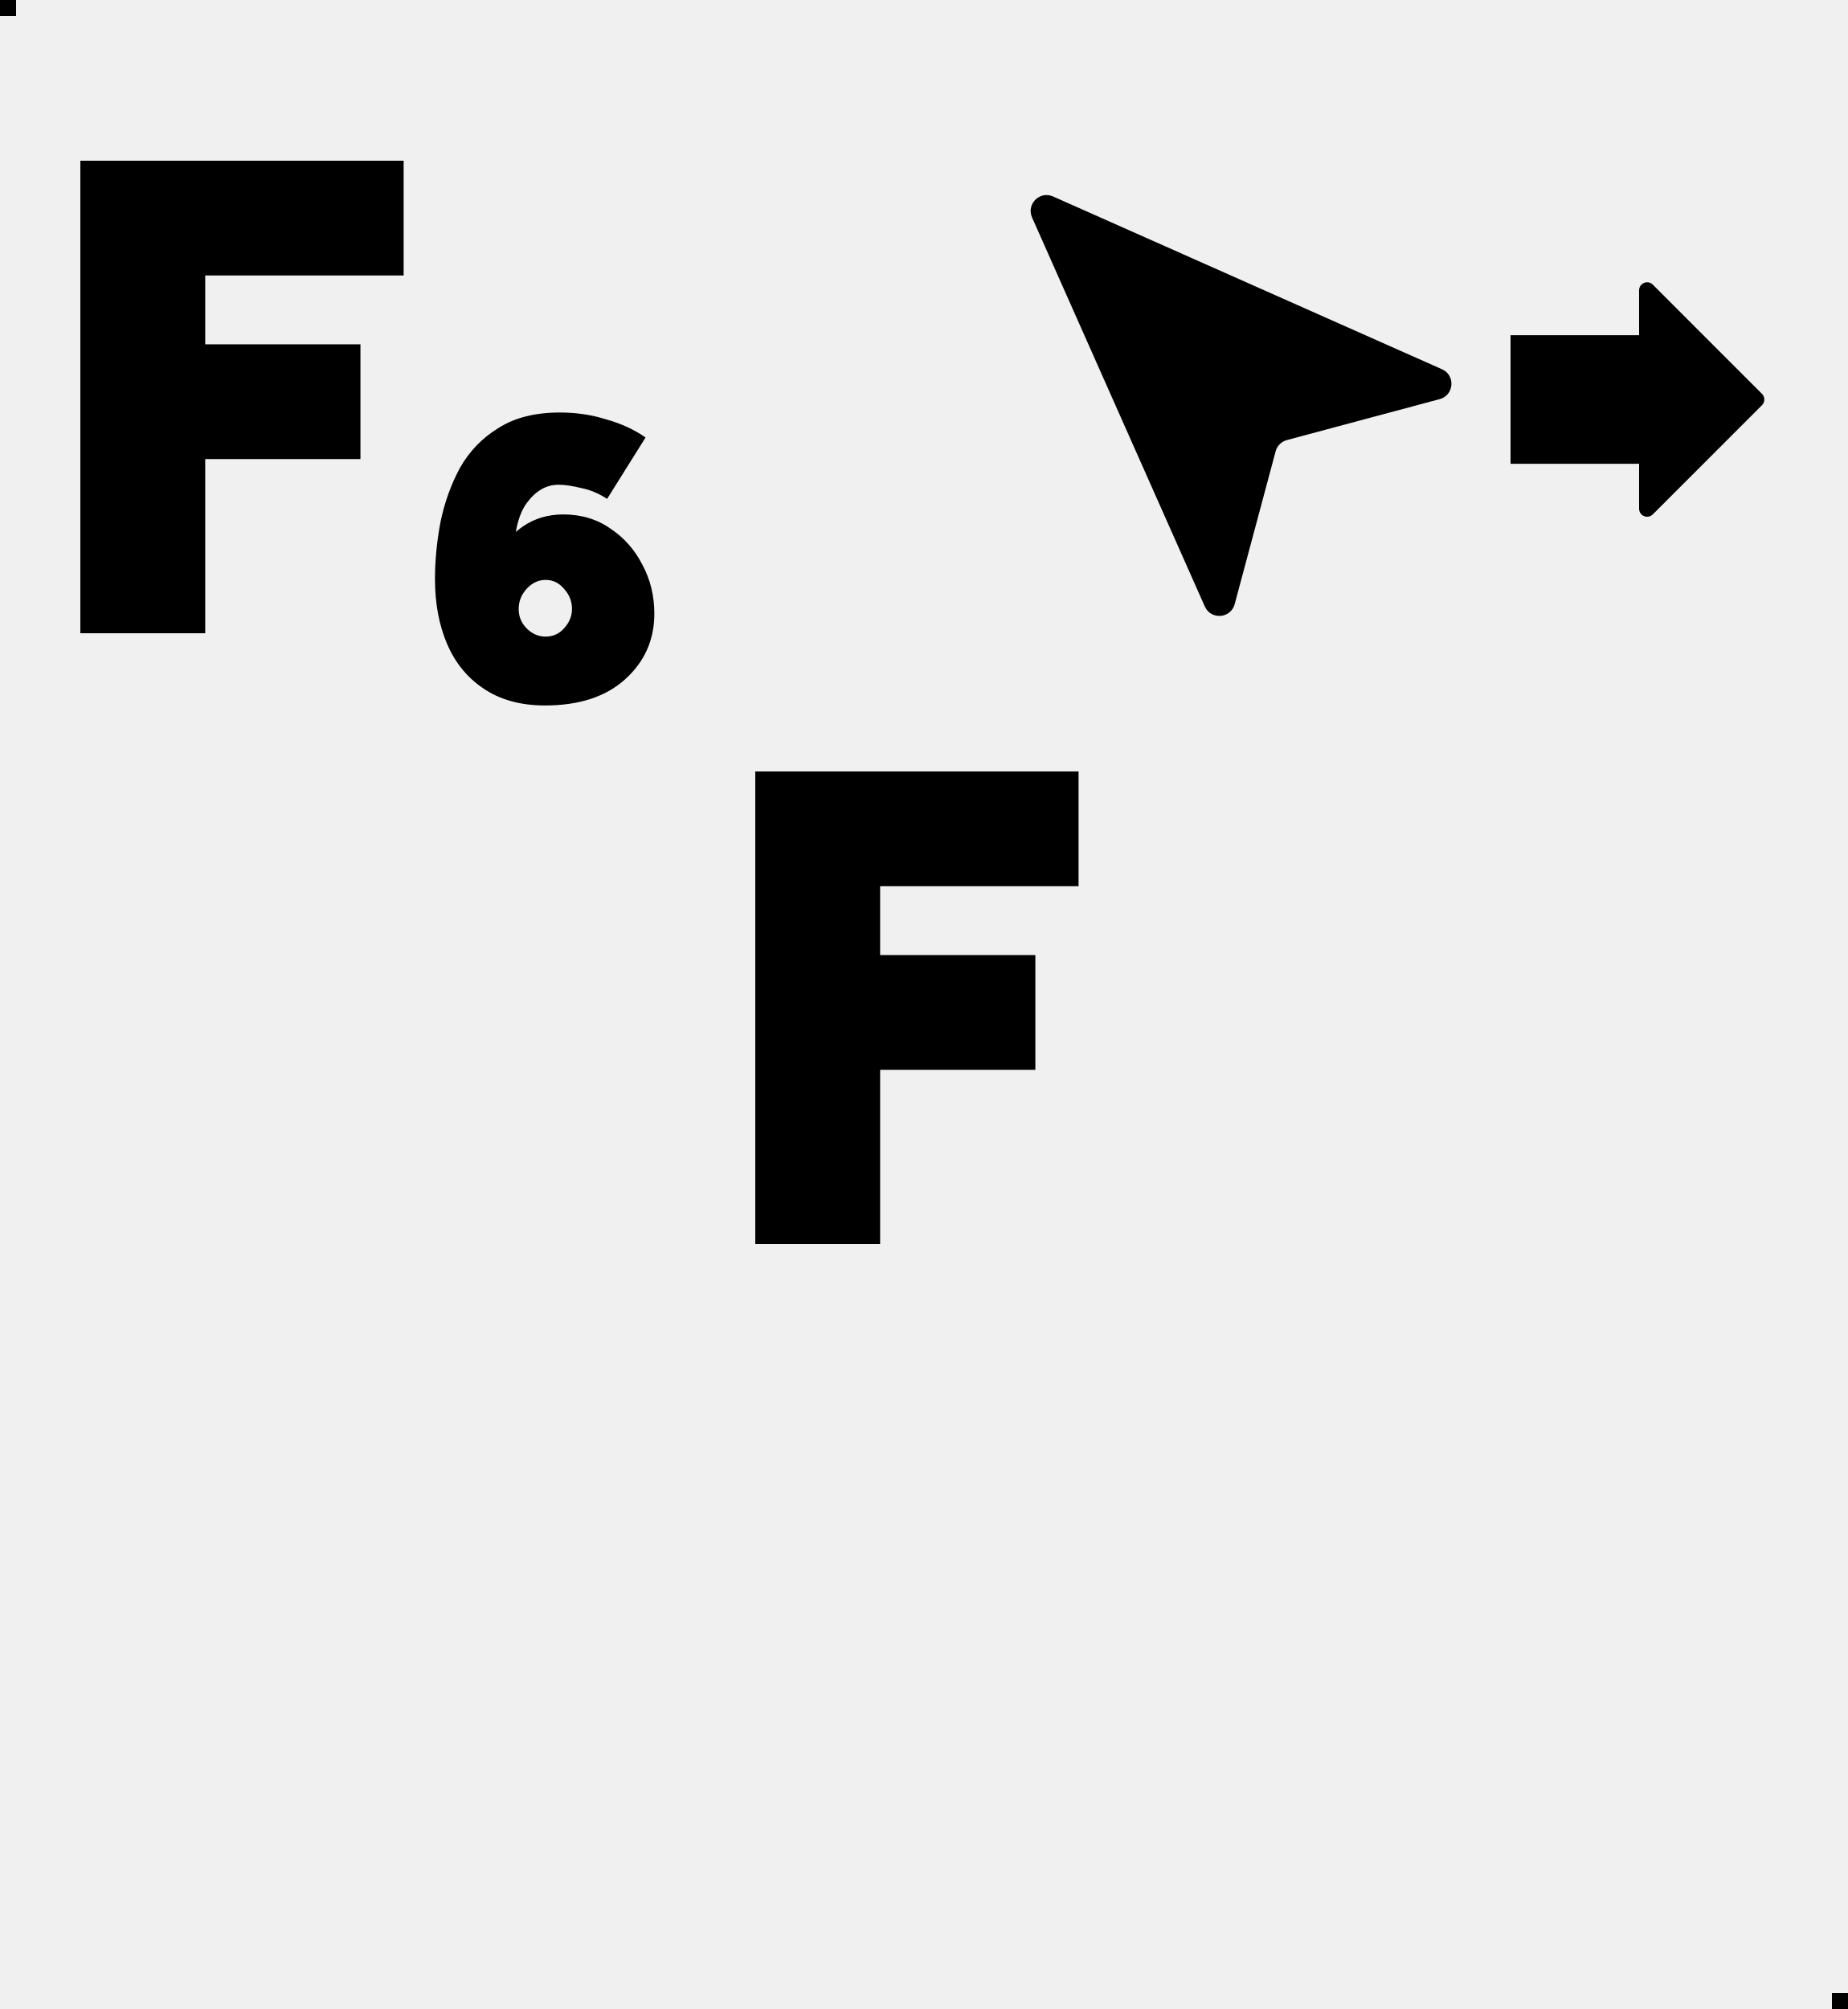
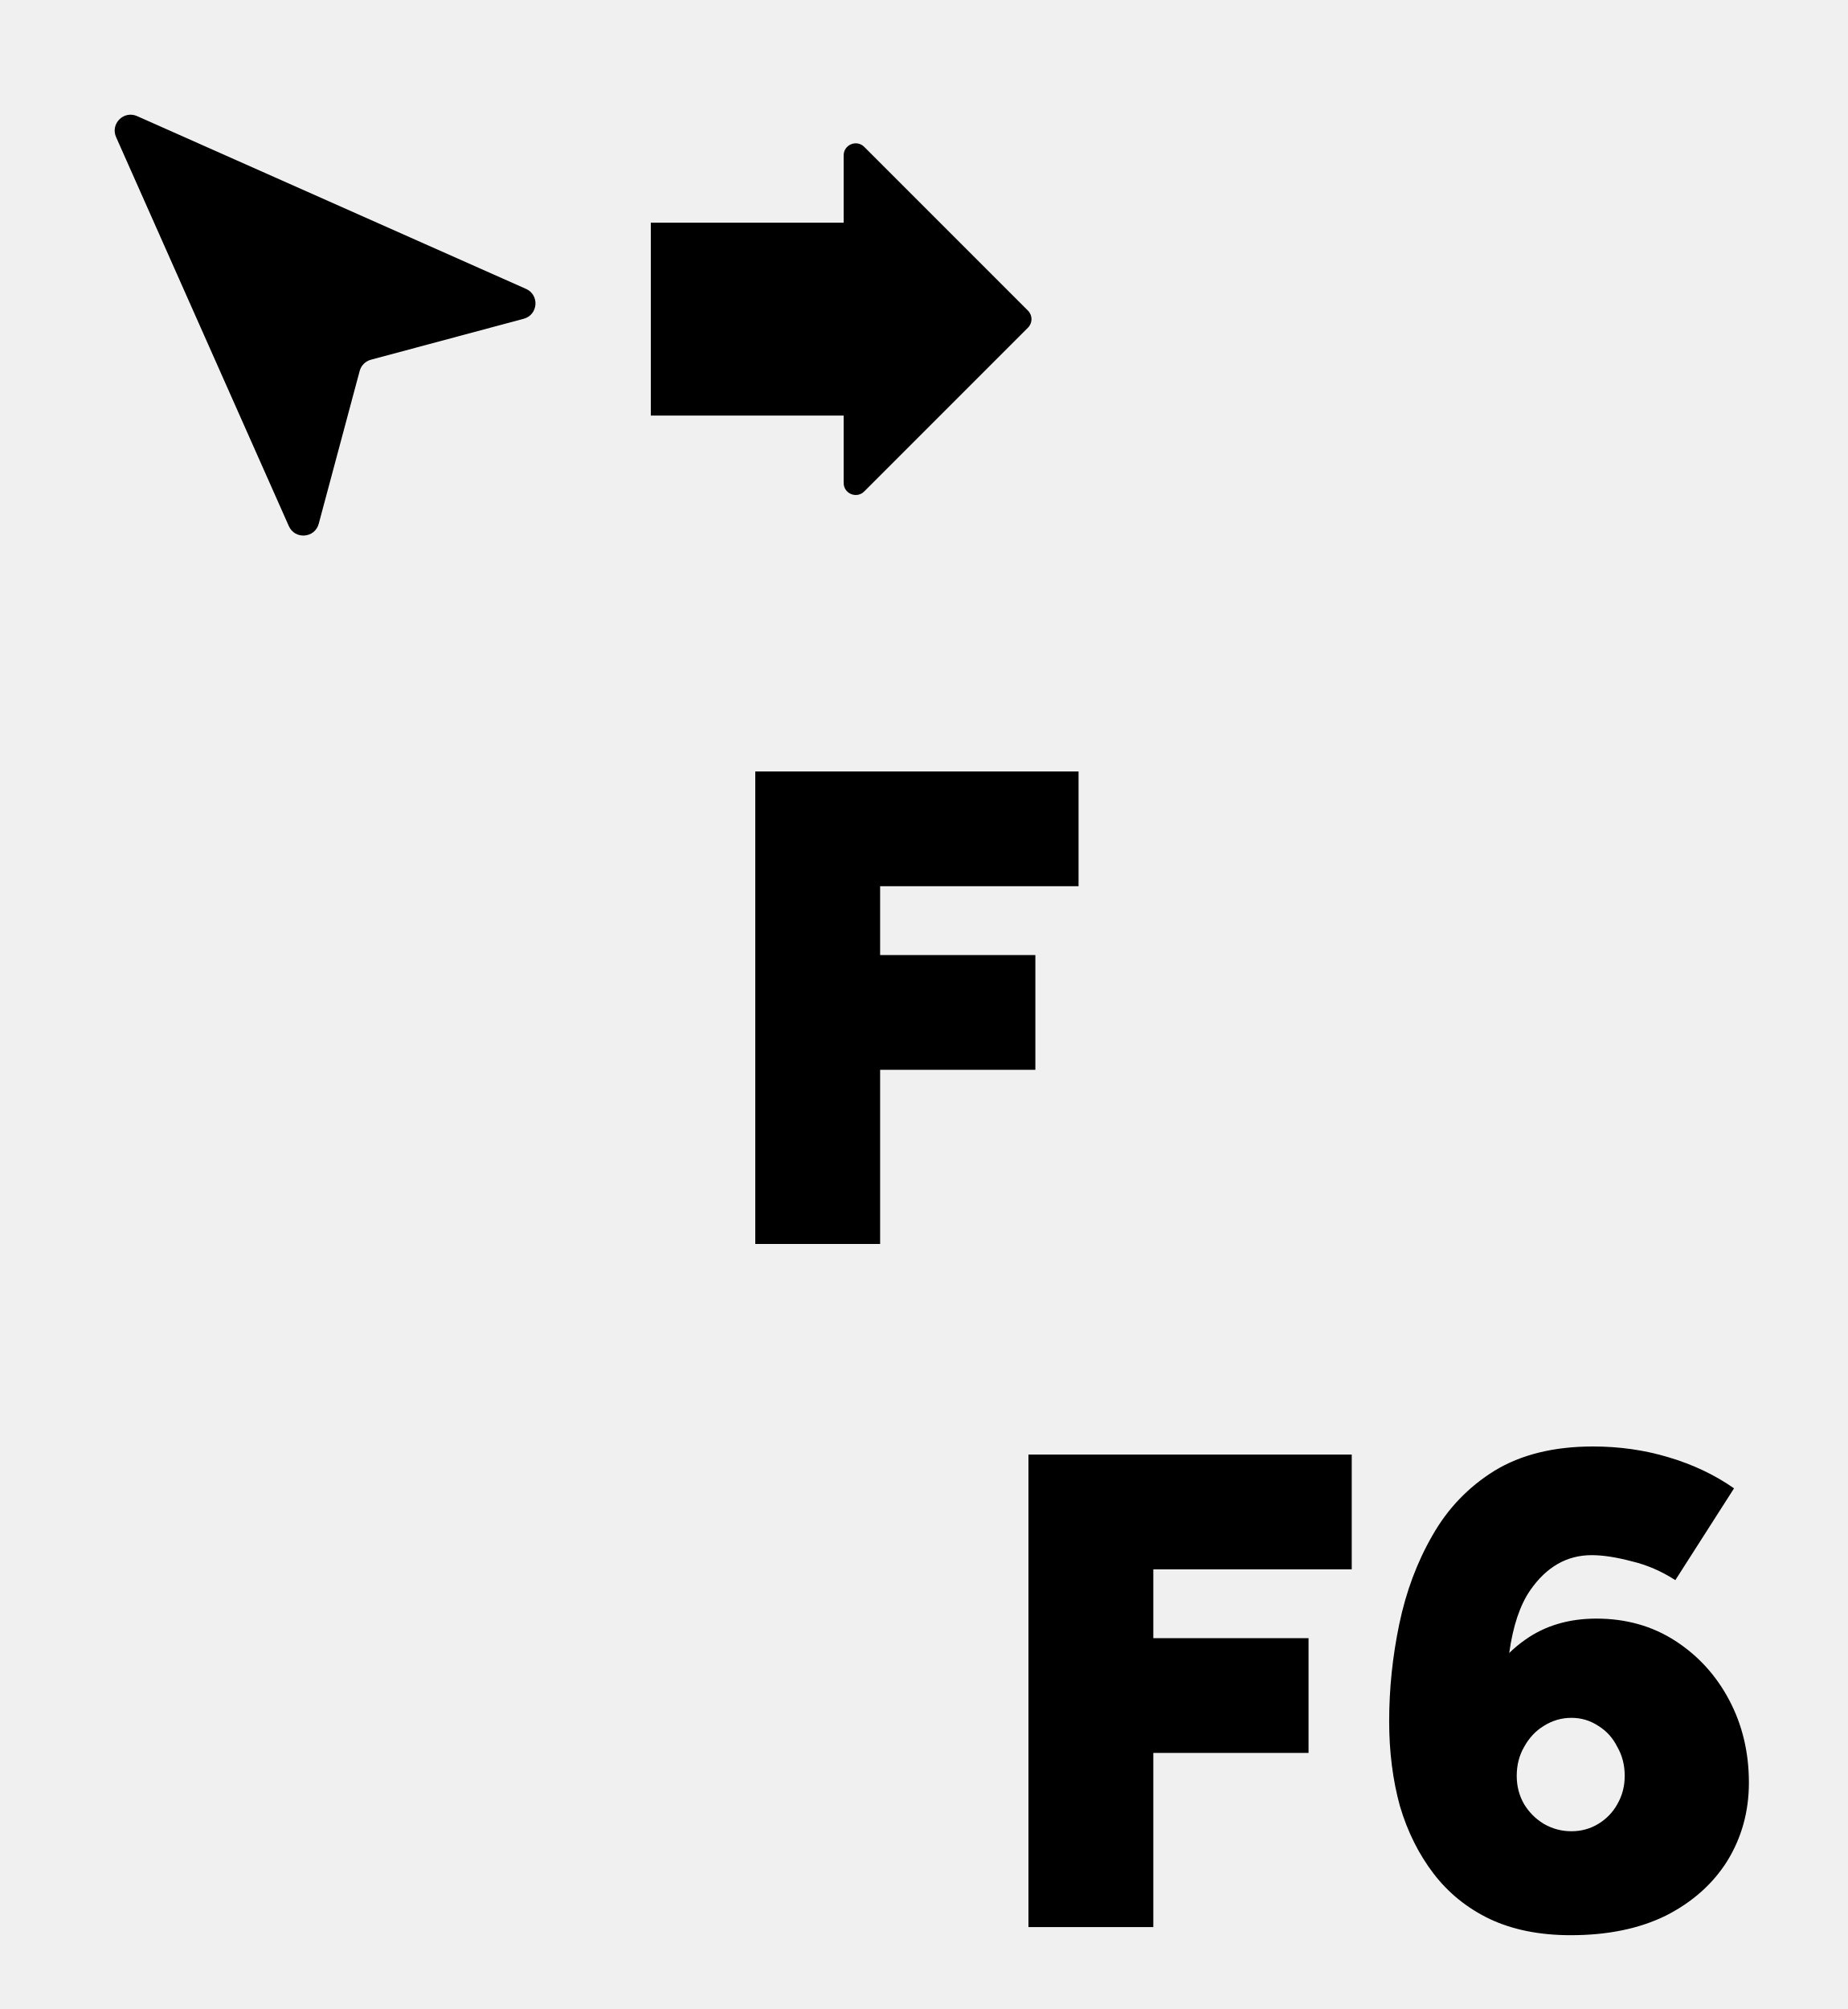
<svg xmlns="http://www.w3.org/2000/svg" width="115" height="125" viewBox="0 0 115 125" fill="none">
-   <g clip-path="url(#clip0_8_247)">
-     <path fill-rule="evenodd" clip-rule="evenodd" d="M5 10V39.4H12.77V28.564H22.43V21.424H12.77V17.14H25.118V10H5ZM30.093 42.844C31.129 43.544 32.403 43.894 33.915 43.894C36.043 43.894 37.709 43.348 38.913 42.256C40.117 41.164 40.719 39.806 40.719 38.182C40.719 37.062 40.467 36.04 39.963 35.116C39.487 34.192 38.829 33.45 37.989 32.89C37.149 32.302 36.169 32.008 35.049 32.008C34.097 32.008 33.257 32.26 32.529 32.764C32.378 32.867 32.235 32.977 32.098 33.095C32.236 32.323 32.463 31.723 32.781 31.294C33.341 30.538 33.999 30.16 34.755 30.16C35.147 30.16 35.623 30.23 36.183 30.37C36.743 30.482 37.275 30.706 37.779 31.042L40.173 27.22C39.445 26.716 38.619 26.338 37.695 26.086C36.799 25.806 35.847 25.666 34.839 25.666C33.299 25.666 32.025 25.988 31.017 26.632C30.009 27.248 29.211 28.074 28.623 29.11C28.063 30.146 27.657 31.28 27.405 32.512C27.181 33.716 27.069 34.892 27.069 36.04C27.069 37.552 27.321 38.896 27.825 40.072C28.329 41.248 29.085 42.172 30.093 42.844ZM35.091 39.106C34.783 39.442 34.405 39.61 33.957 39.61C33.509 39.61 33.117 39.442 32.781 39.106C32.445 38.77 32.277 38.364 32.277 37.888C32.277 37.412 32.445 36.992 32.781 36.628C33.117 36.264 33.509 36.082 33.957 36.082C34.405 36.082 34.783 36.264 35.091 36.628C35.427 36.992 35.595 37.412 35.595 37.888C35.595 38.336 35.427 38.742 35.091 39.106ZM47 77.4V48H67.118V55.14H54.77V59.424H64.43V66.564H54.77V77.4H47ZM64.224 13.53C63.857 12.702 64.702 11.857 65.53 12.224L89.735 22.975C90.587 23.353 90.49 24.593 89.589 24.834L80.081 27.382C79.74 27.473 79.473 27.74 79.382 28.081L76.834 37.589C76.593 38.49 75.353 38.587 74.975 37.735L64.224 13.53ZM102 20.858V18.065C102 17.619 102.539 17.396 102.854 17.711L109.646 24.504C109.842 24.7 109.842 25.016 109.646 25.211L102.854 32.004C102.539 32.319 102 32.096 102 31.651V28.858H94V20.858H102Z" fill="black" />
-     <rect width="1" height="1" fill="black" />
-     <rect x="114" y="124" width="1" height="1" fill="black" />
-   </g>
-   <defs>
-     <clipPath id="clip0_8_247">
-       <rect width="115" height="125" fill="white" />
-     </clipPath>
-   </defs>
+   <path fill-rule="evenodd" clip-rule="evenodd" d="M8.53 7.224C7.702 6.857 6.857 7.702 7.224 8.53L17.975 32.735C18.354 33.587 19.593 33.49 19.834 32.589L22.382 23.081C22.473 22.74 22.74 22.473 23.081 22.382L32.589 19.834C33.49 19.593 33.587 18.354 32.735 17.975L8.53 7.224ZM52.5 13.858V9.669C52.5 9.001 53.308 8.666 53.78 9.138L63.97 19.328C64.263 19.621 64.263 20.096 63.97 20.388L53.78 30.578C53.308 31.05 52.5 30.716 52.5 30.047V25.858H40.5V13.858H52.5ZM47 48V77.4H54.77V66.564H64.43V59.424H54.77V55.14H67.118V48H47ZM97.745 120.408C95.813 120.408 94.133 120.072 92.705 119.4C91.305 118.728 90.143 117.79 89.219 116.586C88.295 115.382 87.595 113.982 87.119 112.386C86.671 110.762 86.447 108.998 86.447 107.094C86.447 105.078 86.657 103.062 87.077 101.046C87.497 99.03 88.183 97.196 89.135 95.544C90.087 93.864 91.375 92.52 92.999 91.512C94.651 90.504 96.695 90 99.131 90C100.783 90 102.351 90.224 103.835 90.672C105.347 91.12 106.705 91.764 107.909 92.604L104.255 98.316C103.387 97.756 102.477 97.364 101.525 97.14C100.573 96.888 99.747 96.762 99.047 96.762C97.507 96.762 96.233 97.49 95.225 98.946C94.588 99.867 94.152 101.167 93.918 102.849C94.23 102.544 94.568 102.265 94.931 102.012C96.163 101.144 97.633 100.71 99.341 100.71C101.189 100.71 102.827 101.172 104.255 102.096C105.683 103.02 106.803 104.252 107.615 105.792C108.427 107.332 108.833 109.04 108.833 110.916C108.833 112.708 108.385 114.332 107.489 115.788C106.593 117.216 105.319 118.35 103.667 119.19C102.015 120.002 100.041 120.408 97.745 120.408ZM97.787 113.94C98.403 113.94 98.963 113.786 99.467 113.478C99.971 113.17 100.363 112.764 100.643 112.26C100.951 111.728 101.105 111.14 101.105 110.496C101.105 109.824 100.951 109.222 100.643 108.69C100.363 108.13 99.971 107.696 99.467 107.388C98.963 107.052 98.403 106.884 97.787 106.884C97.171 106.884 96.597 107.052 96.065 107.388C95.561 107.696 95.155 108.13 94.847 108.69C94.539 109.222 94.385 109.824 94.385 110.496C94.385 111.14 94.539 111.728 94.847 112.26C95.155 112.764 95.561 113.17 96.065 113.478C96.597 113.786 97.171 113.94 97.787 113.94ZM64 119.904V90.504H84.118V97.644H71.77V101.928H81.43V109.068H71.77V119.904H64Z" fill="black" />
</svg>
